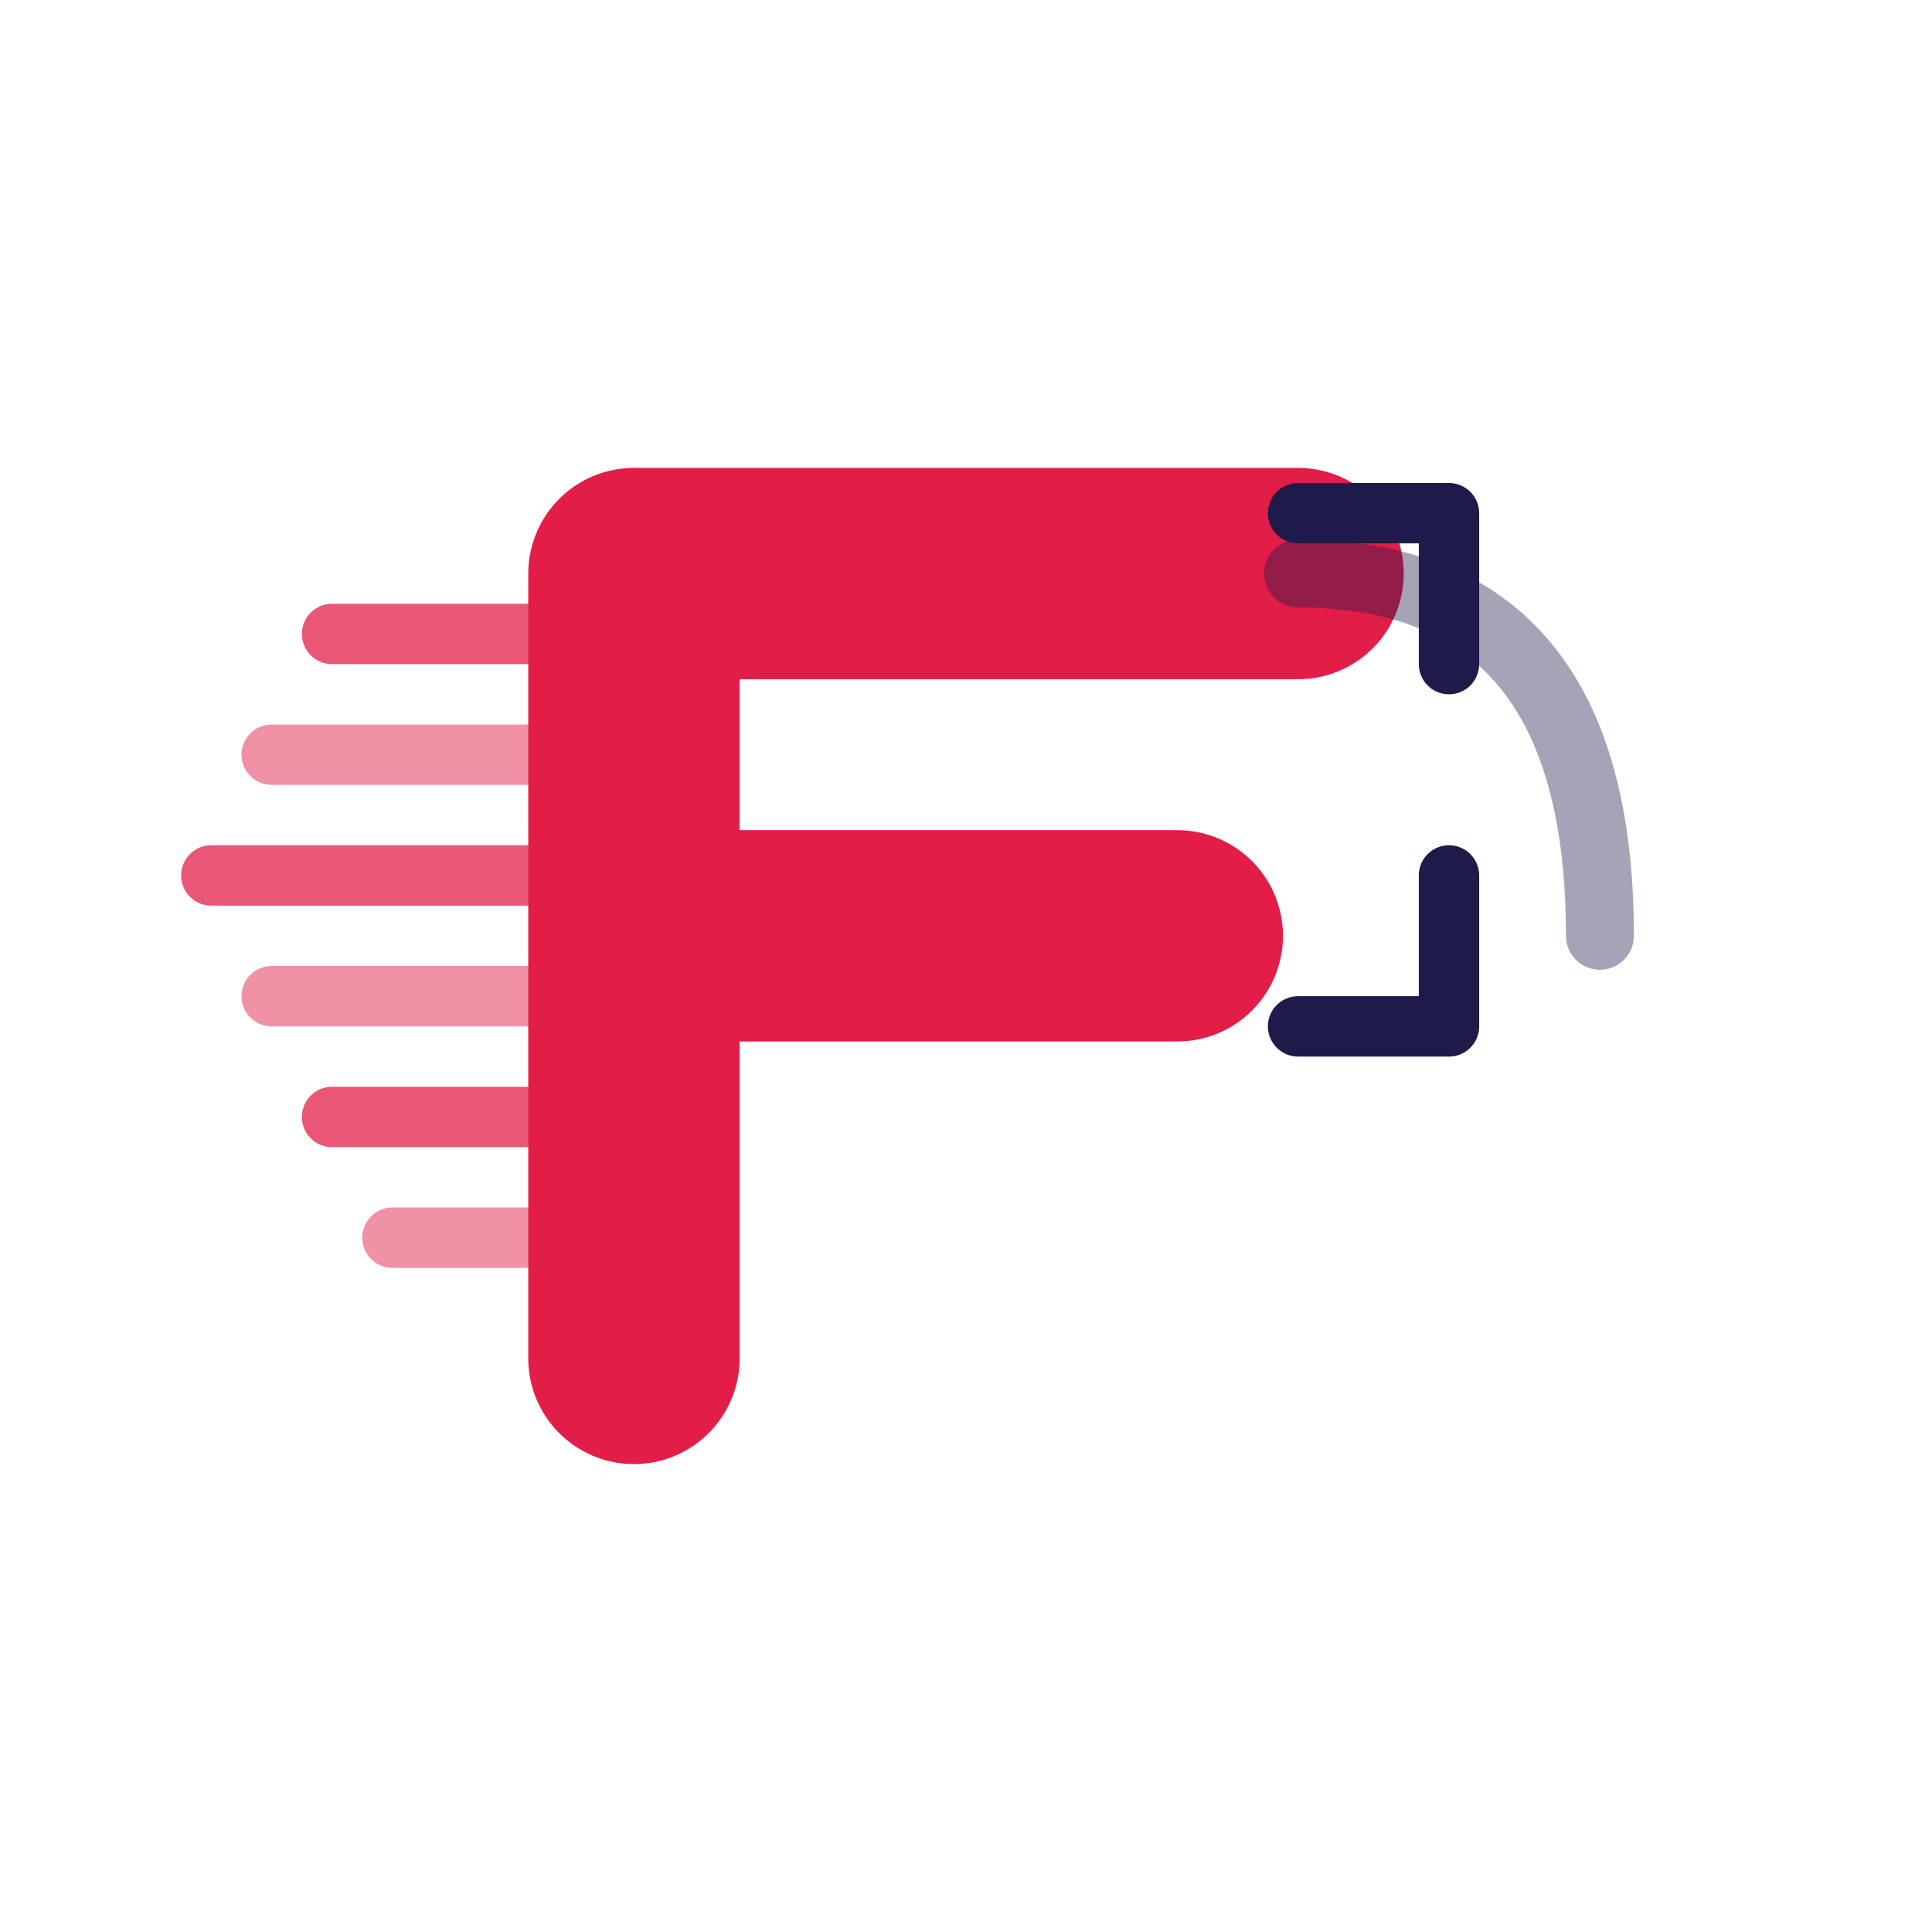
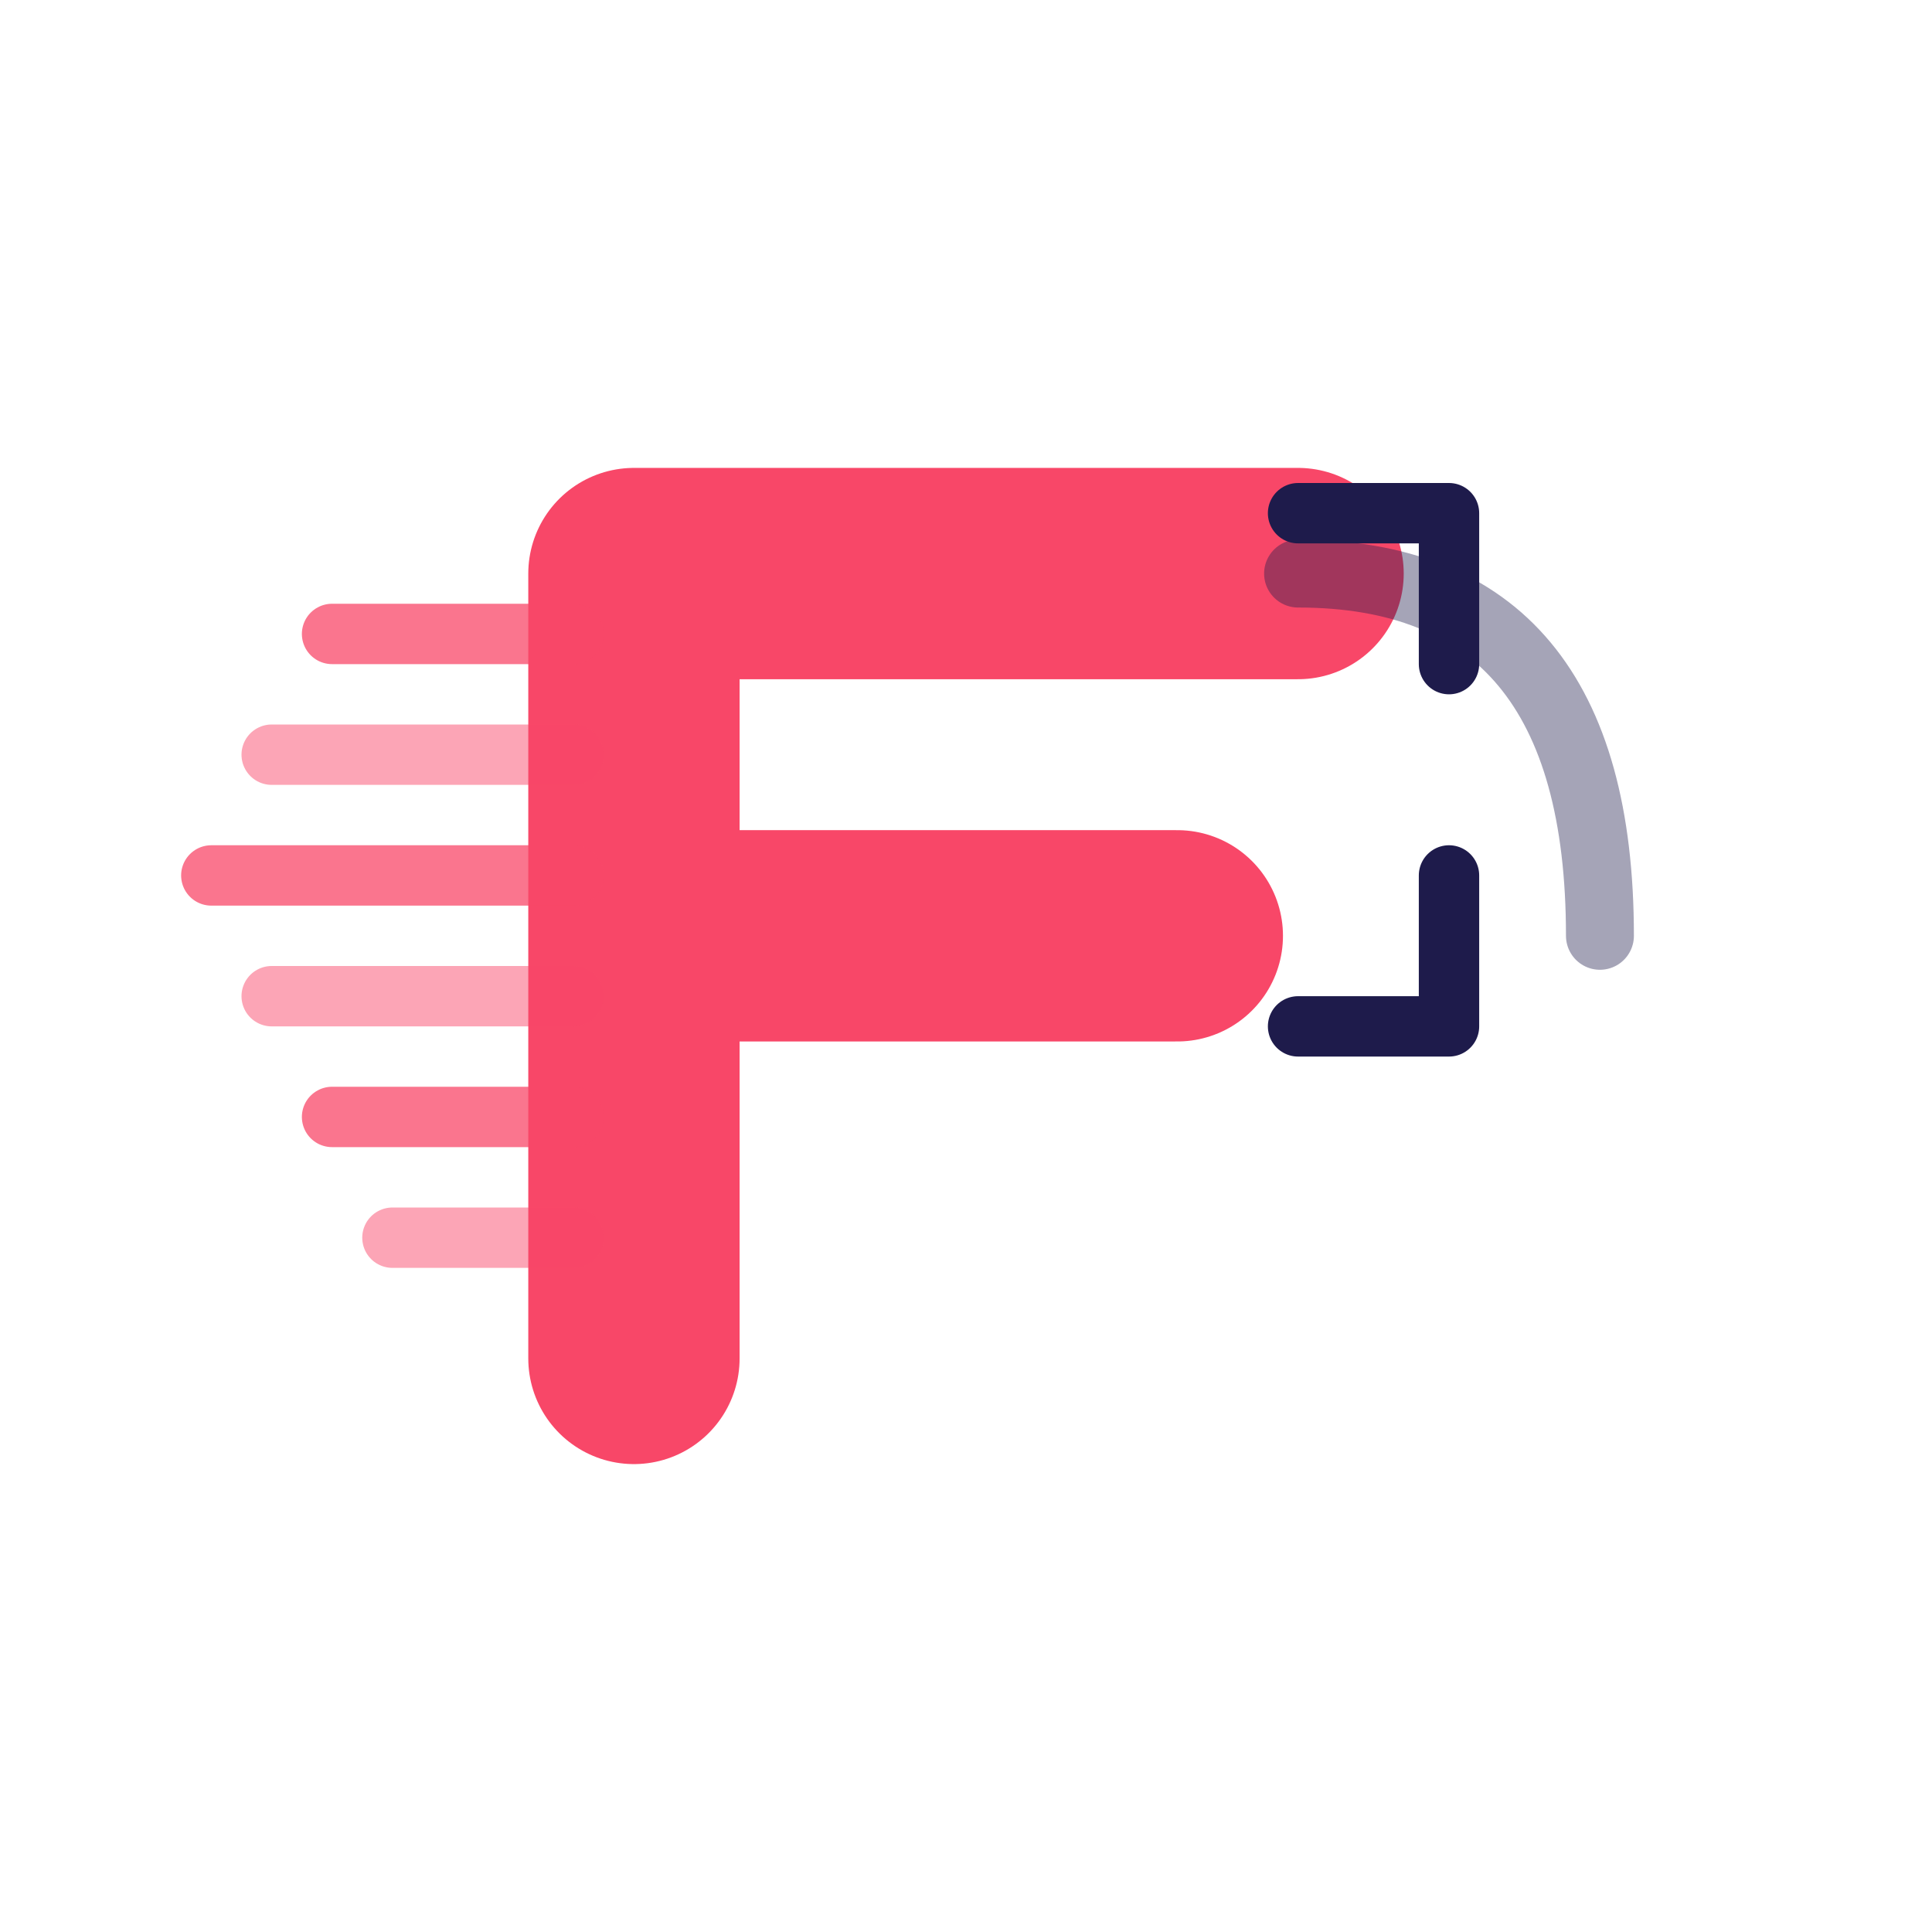
<svg xmlns="http://www.w3.org/2000/svg" viewBox="0 0 256 256">
  <g id="frameforge-symbol">
-     <path d="M 84 76 L 84 180 M 84 76 L 172 76 M 84 124 L 156 124" fill="none" stroke="#E11D48" stroke-width="28" stroke-linecap="round" stroke-linejoin="round" />
+     <path d="M 84 76 L 84 180 M 84 76 L 172 76 M 84 124 L 156 124" fill="none" stroke="#F84768" stroke-width="28" stroke-linecap="round" stroke-linejoin="round" />
    <g opacity="0.75">
-       <line x1="44" y1="84" x2="76" y2="84" stroke="#E11D48" stroke-width="8" stroke-linecap="round" />
-       <line x1="36" y1="100" x2="76" y2="100" stroke="#E11D48" stroke-width="8" stroke-linecap="round" opacity="0.65" />
-       <line x1="28" y1="116" x2="76" y2="116" stroke="#E11D48" stroke-width="8" stroke-linecap="round" />
-       <line x1="36" y1="132" x2="76" y2="132" stroke="#E11D48" stroke-width="8" stroke-linecap="round" opacity="0.65" />
-       <line x1="44" y1="148" x2="76" y2="148" stroke="#E11D48" stroke-width="8" stroke-linecap="round" />
-       <line x1="52" y1="164" x2="76" y2="164" stroke="#E11D48" stroke-width="8" stroke-linecap="round" opacity="0.65" />
+       <line x1="44" y1="84" x2="76" y2="84" stroke="#F84768" stroke-width="8" stroke-linecap="round" />
+       <line x1="36" y1="100" x2="76" y2="100" stroke="#F84768" stroke-width="8" stroke-linecap="round" opacity="0.65" />
+       <line x1="28" y1="116" x2="76" y2="116" stroke="#F84768" stroke-width="8" stroke-linecap="round" />
+       <line x1="36" y1="132" x2="76" y2="132" stroke="#F84768" stroke-width="8" stroke-linecap="round" opacity="0.65" />
+       <line x1="44" y1="148" x2="76" y2="148" stroke="#F84768" stroke-width="8" stroke-linecap="round" />
+       <line x1="52" y1="164" x2="76" y2="164" stroke="#F84768" stroke-width="8" stroke-linecap="round" opacity="0.65" />
    </g>
    <path d="M 172 68 L 192 68 L 192 88" fill="none" stroke="#1E1B4B" stroke-width="8" stroke-linecap="round" stroke-linejoin="round" />
    <path d="M 192 116 L 192 136 L 172 136" fill="none" stroke="#1E1B4B" stroke-width="8" stroke-linecap="round" stroke-linejoin="round" />
    <path d="M 172 76 Q 212 76, 212 124" fill="none" stroke="#1E1B4B" stroke-width="9" stroke-linecap="round" opacity="0.4" />
  </g>
</svg>
